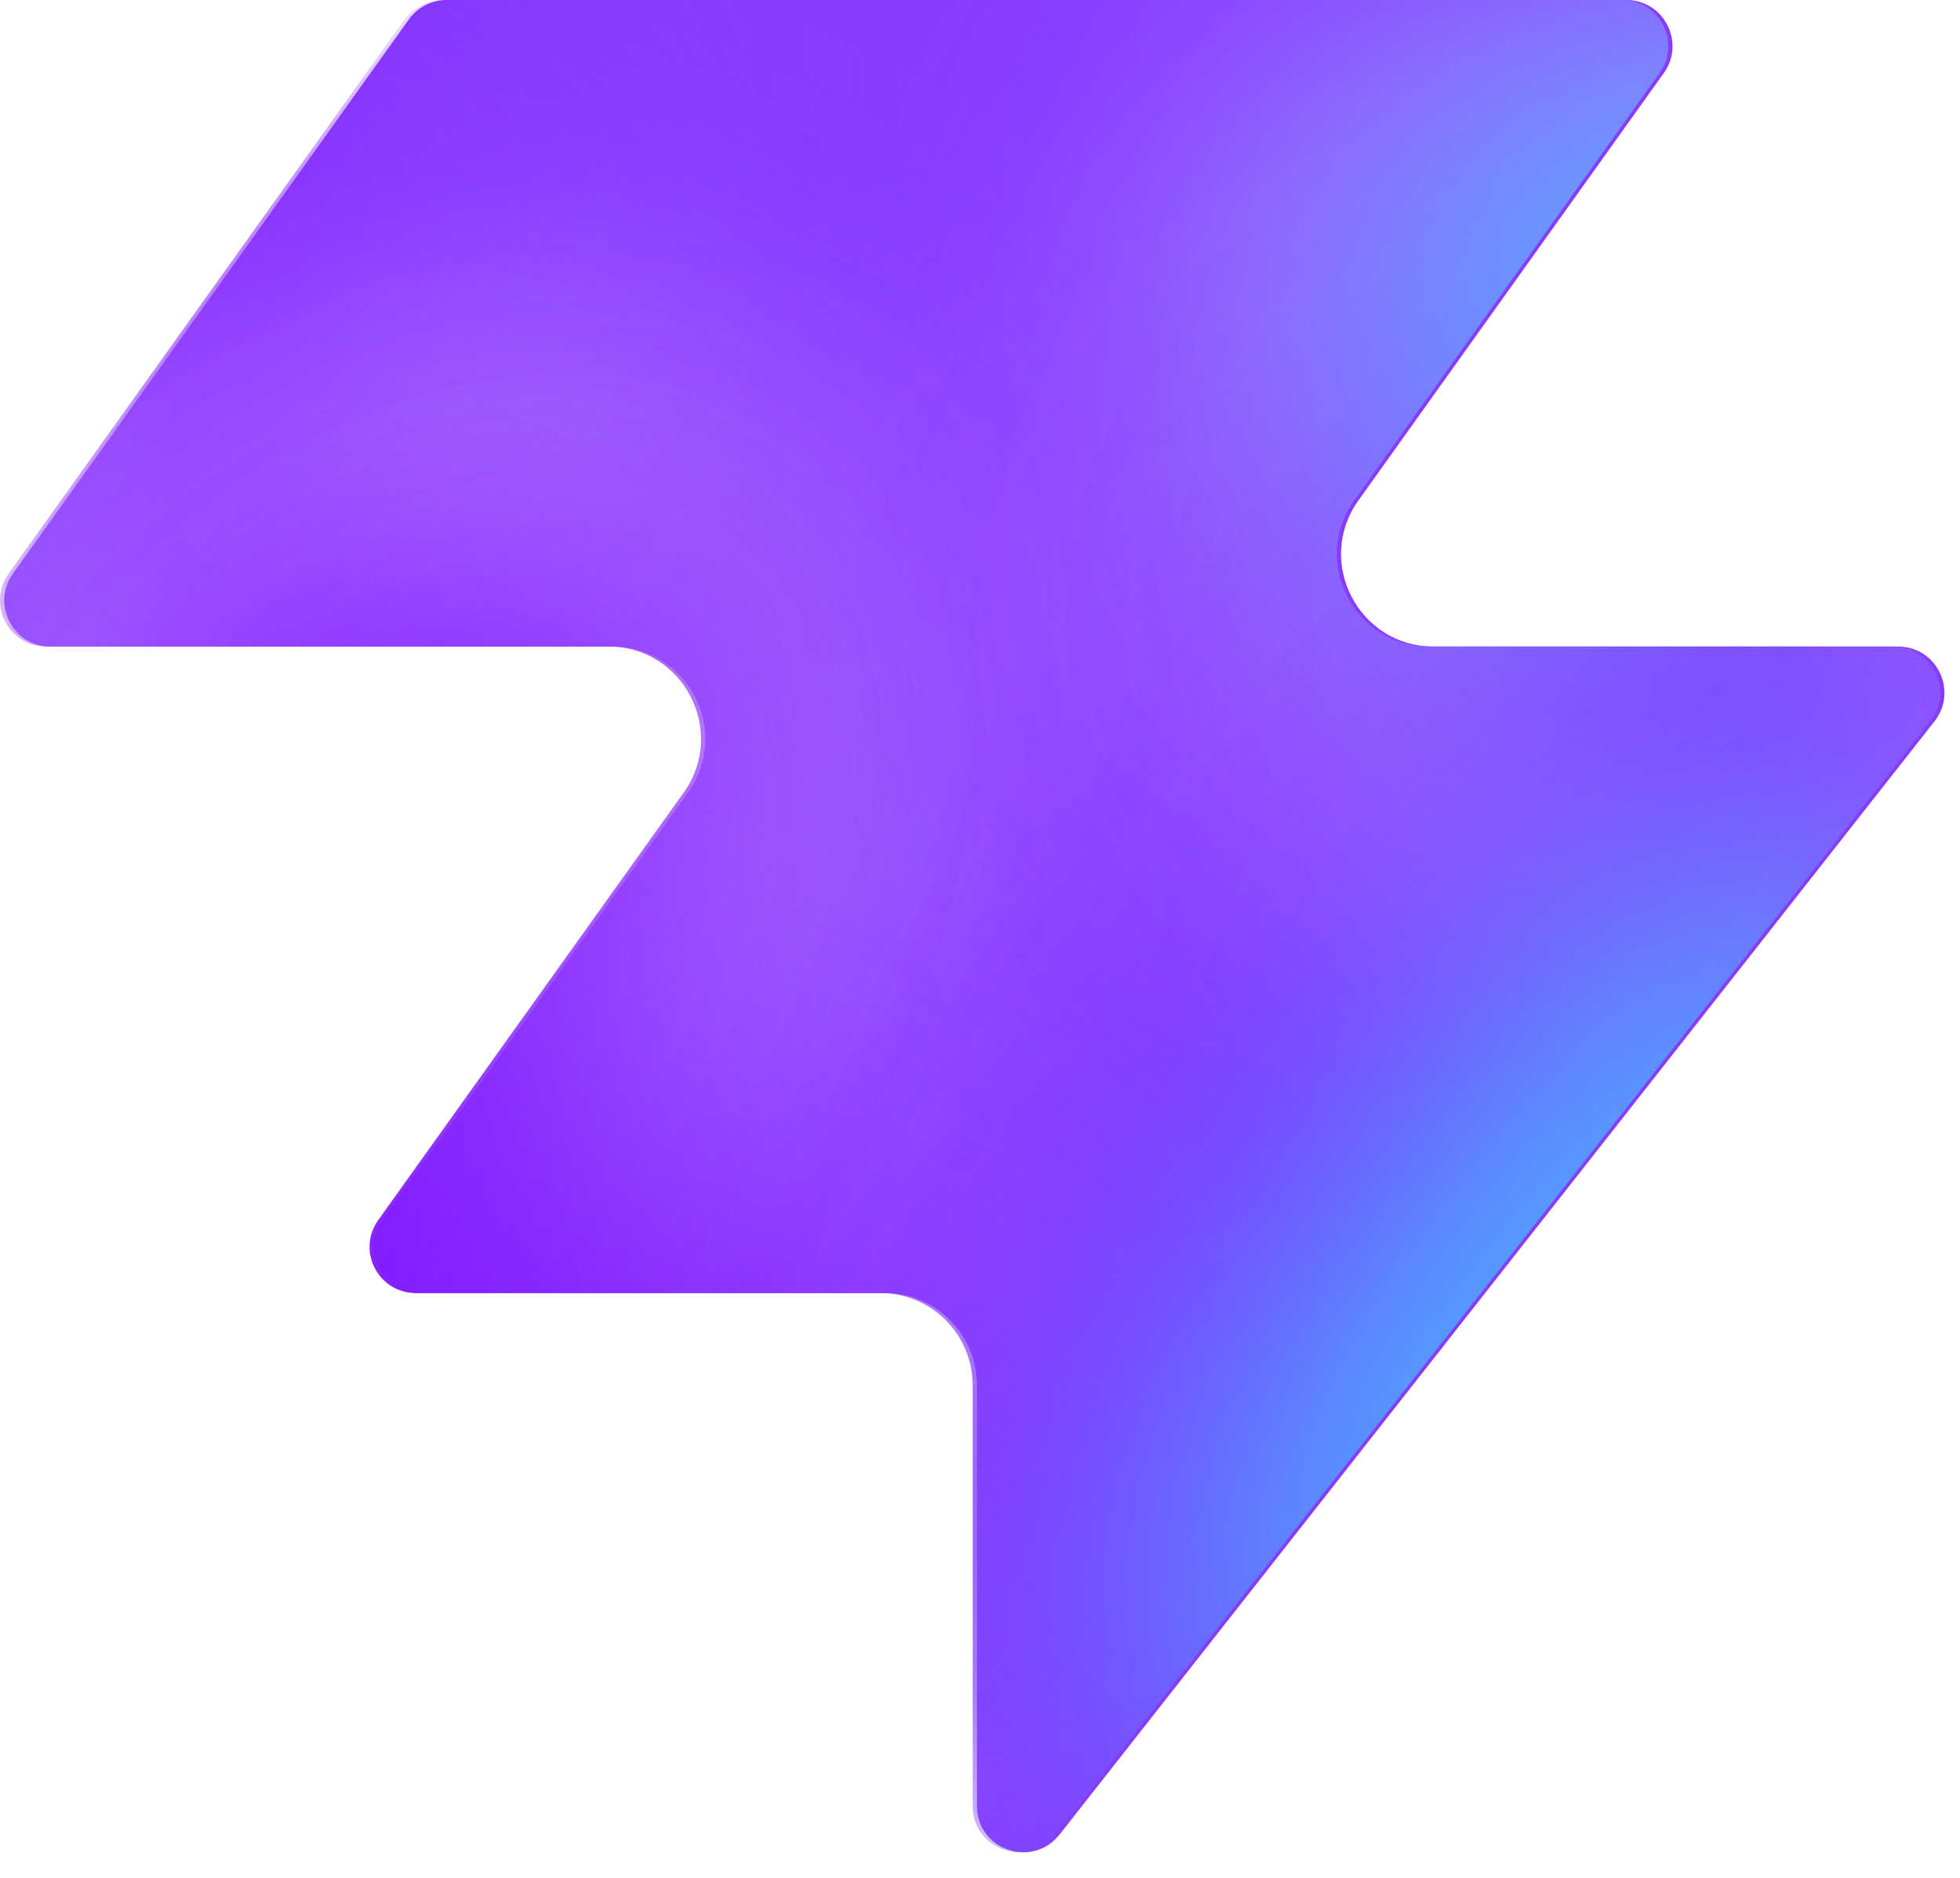
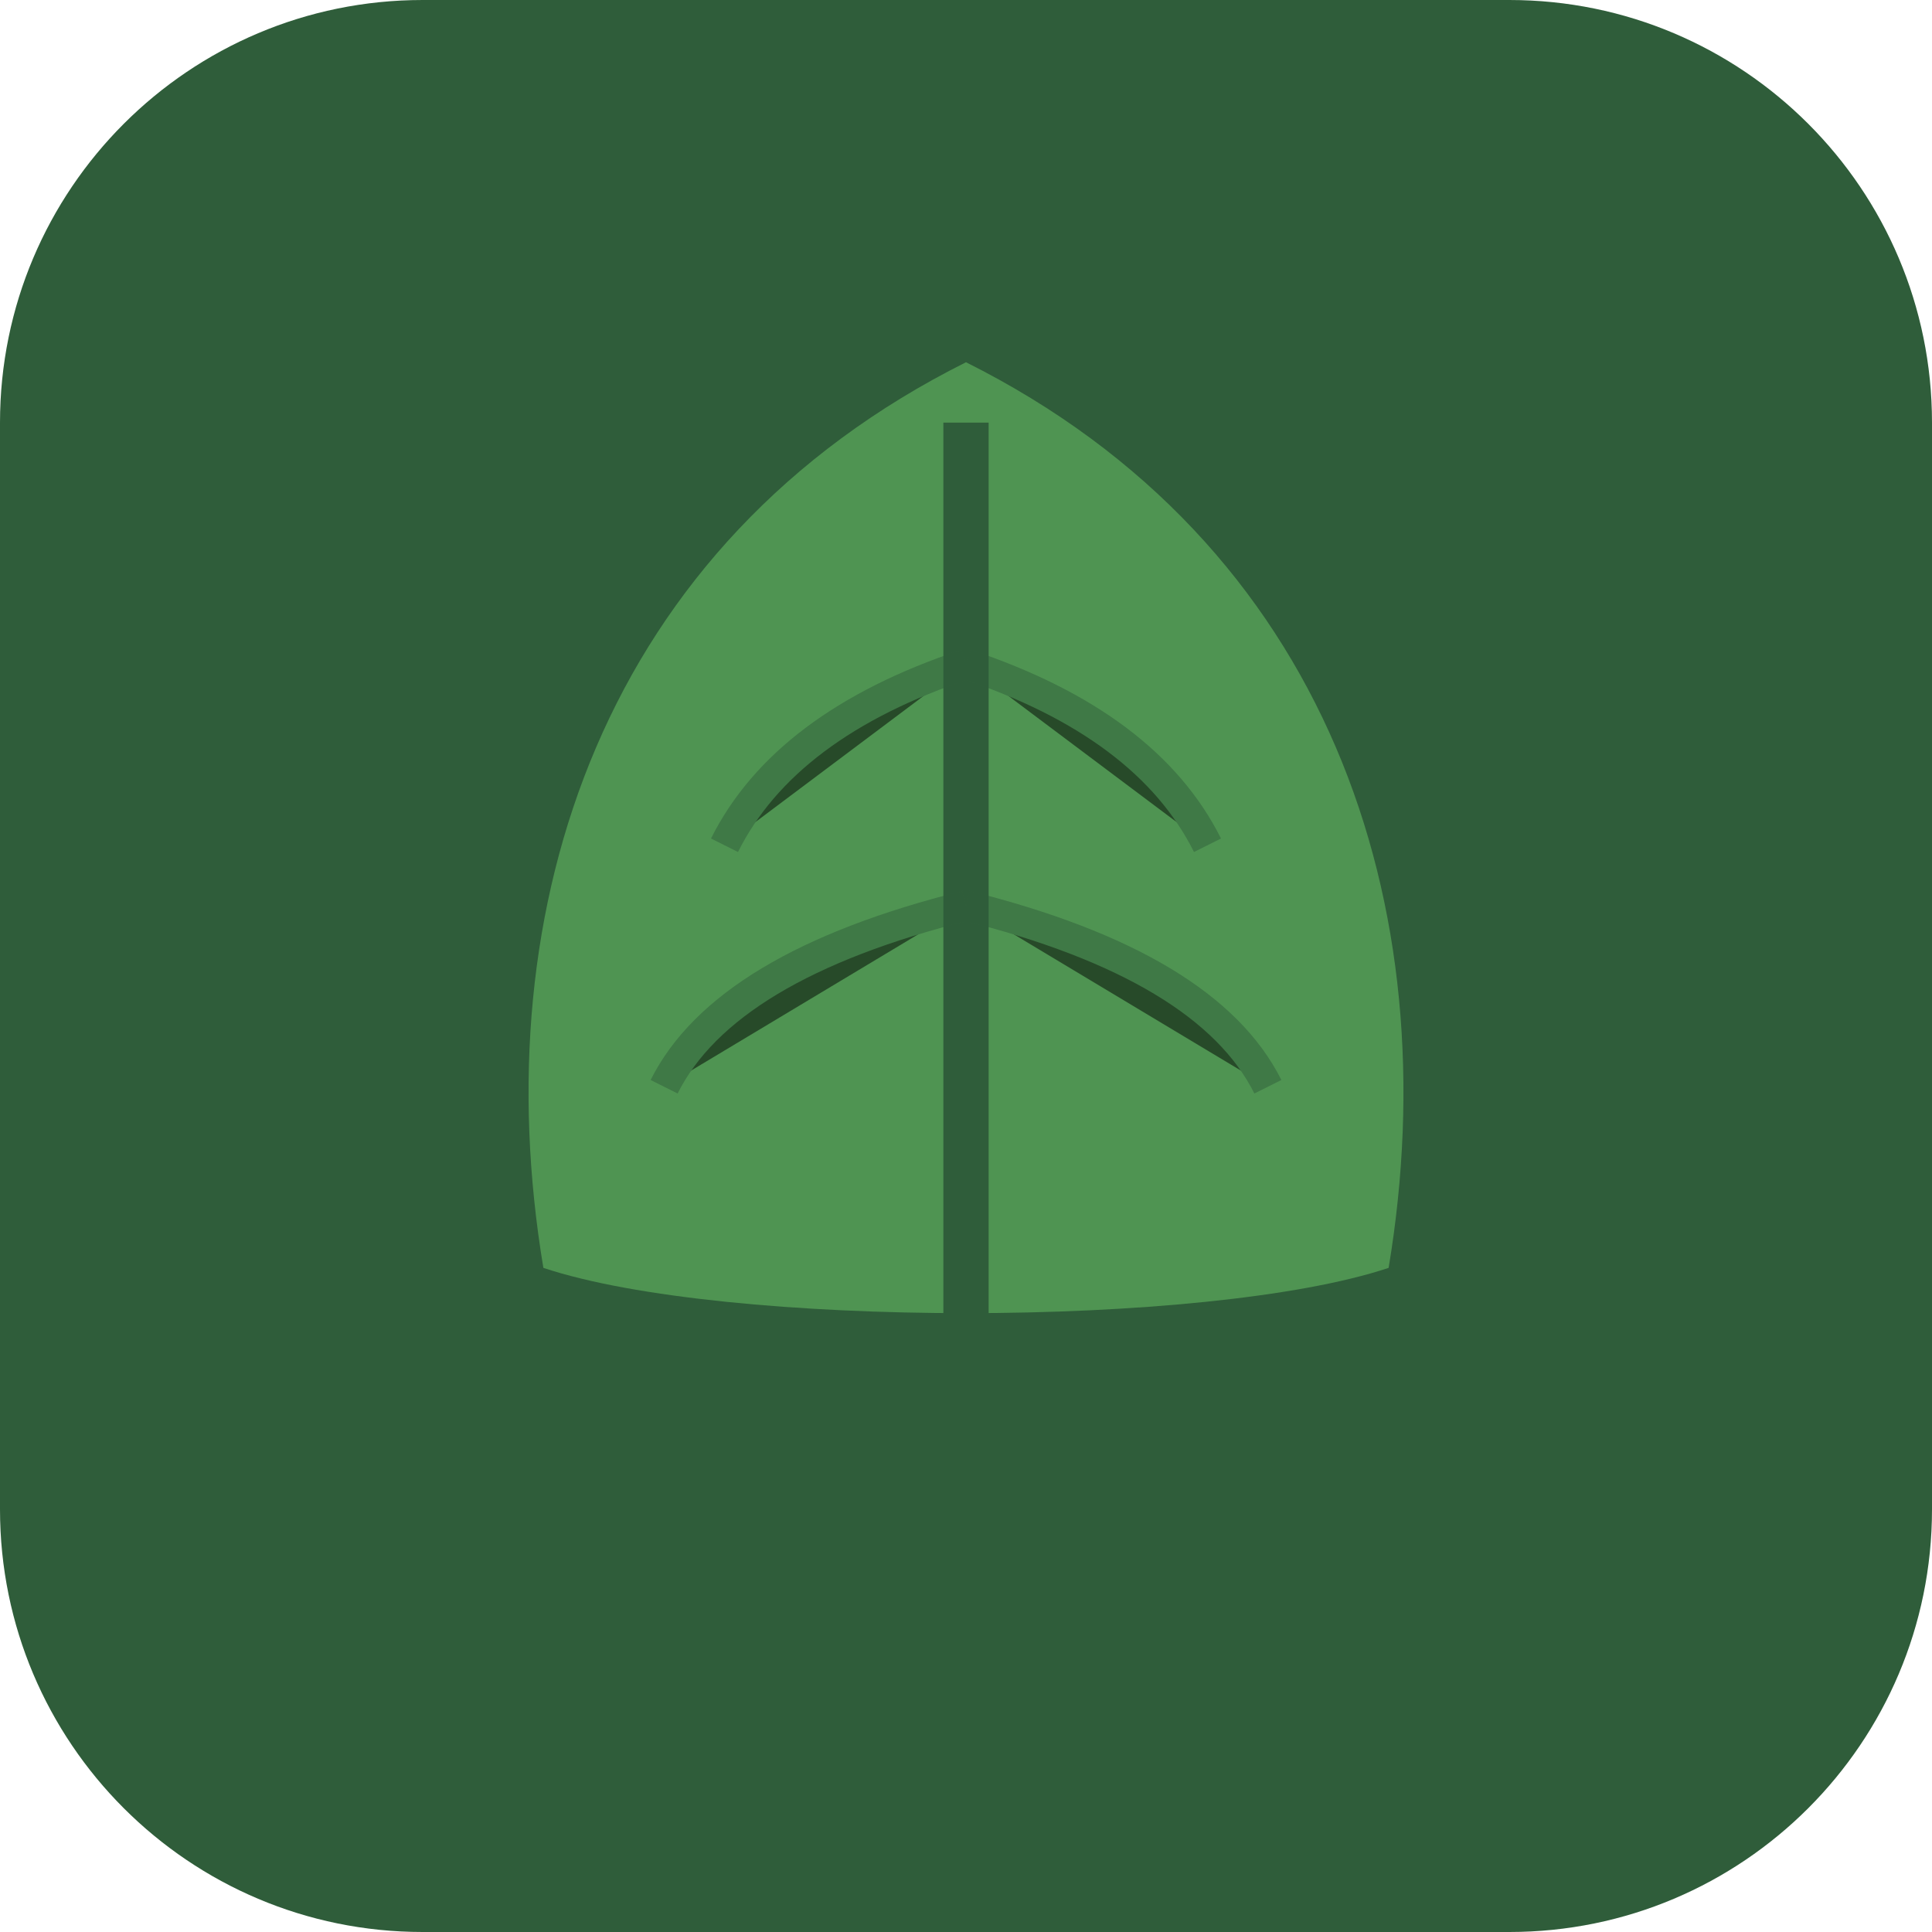
- <svg xmlns="http://www.w3.org/2000/svg" width="48" height="46" fill="none" viewBox="0 0 48 46">
-   <path fill="#863bff" d="M25.946 44.938c-.664.845-2.021.375-2.021-.698V33.937a2.26 2.26 0 0 0-2.262-2.262H10.287c-.92 0-1.456-1.04-.92-1.788l7.48-10.471c1.07-1.497 0-3.578-1.842-3.578H1.237c-.92 0-1.456-1.04-.92-1.788L10.013.474c.214-.297.556-.474.92-.474h28.894c.92 0 1.456 1.04.92 1.788l-7.48 10.471c-1.07 1.498 0 3.579 1.842 3.579h11.377c.943 0 1.473 1.088.89 1.83L25.947 44.94z" style="fill:#863bff;fill:color(display-p3 .525 .23 1);fill-opacity:1" />
-   <mask id="a" width="48" height="46" x="0" y="0" maskUnits="userSpaceOnUse" style="mask-type:alpha">
-     <path fill="#000" d="M25.842 44.938c-.664.844-2.021.375-2.021-.698V33.937a2.26 2.26 0 0 0-2.262-2.262H10.183c-.92 0-1.456-1.04-.92-1.788l7.48-10.471c1.07-1.498 0-3.579-1.842-3.579H1.133c-.92 0-1.456-1.04-.92-1.787L9.91.473c.214-.297.556-.474.92-.474h28.894c.92 0 1.456 1.04.92 1.788l-7.48 10.471c-1.07 1.498 0 3.578 1.842 3.578h11.377c.943 0 1.473 1.088.89 1.832L25.843 44.94z" style="fill:#000;fill-opacity:1" />
-   </mask>
-   <g mask="url(#a)">
-     <g filter="url(#b)">
-       <ellipse cx="5.508" cy="14.704" fill="#ede6ff" rx="5.508" ry="14.704" style="fill:#ede6ff;fill:color(display-p3 .927 .903 1);fill-opacity:1" transform="matrix(.00324 1 1 -.00324 -4.47 31.516)" />
-     </g>
-     <g filter="url(#c)">
-       <ellipse cx="10.399" cy="29.851" fill="#ede6ff" rx="10.399" ry="29.851" style="fill:#ede6ff;fill:color(display-p3 .927 .903 1);fill-opacity:1" transform="matrix(.00324 1 1 -.00324 -39.328 7.883)" />
-     </g>
-     <g filter="url(#d)">
-       <ellipse cx="5.508" cy="30.487" fill="#7e14ff" rx="5.508" ry="30.487" style="fill:#7e14ff;fill:color(display-p3 .492 .077 1);fill-opacity:1" transform="rotate(89.814 -25.913 -14.639)scale(1 -1)" />
-     </g>
-     <g filter="url(#e)">
-       <ellipse cx="5.508" cy="30.599" fill="#7e14ff" rx="5.508" ry="30.599" style="fill:#7e14ff;fill:color(display-p3 .492 .077 1);fill-opacity:1" transform="rotate(89.814 -32.644 -3.334)scale(1 -1)" />
-     </g>
-     <g filter="url(#f)">
-       <ellipse cx="5.508" cy="30.599" fill="#7e14ff" rx="5.508" ry="30.599" style="fill:#7e14ff;fill:color(display-p3 .492 .077 1);fill-opacity:1" transform="matrix(.00324 1 1 -.00324 -34.34 30.47)" />
-     </g>
-     <g filter="url(#g)">
-       <ellipse cx="14.072" cy="22.078" fill="#ede6ff" rx="14.072" ry="22.078" style="fill:#ede6ff;fill:color(display-p3 .927 .903 1);fill-opacity:1" transform="rotate(93.35 24.506 48.493)scale(-1 1)" />
-     </g>
-     <g filter="url(#h)">
-       <ellipse cx="3.47" cy="21.501" fill="#7e14ff" rx="3.47" ry="21.501" style="fill:#7e14ff;fill:color(display-p3 .492 .077 1);fill-opacity:1" transform="rotate(89.009 28.708 47.59)scale(-1 1)" />
-     </g>
-     <g filter="url(#i)">
-       <ellipse cx="3.47" cy="21.501" fill="#7e14ff" rx="3.47" ry="21.501" style="fill:#7e14ff;fill:color(display-p3 .492 .077 1);fill-opacity:1" transform="rotate(89.009 28.708 47.59)scale(-1 1)" />
-     </g>
-     <g filter="url(#j)">
-       <ellipse cx=".387" cy="8.972" fill="#7e14ff" rx="4.407" ry="29.108" style="fill:#7e14ff;fill:color(display-p3 .492 .077 1);fill-opacity:1" transform="rotate(39.51 .387 8.972)" />
-     </g>
-     <g filter="url(#k)">
-       <ellipse cx="47.523" cy="-6.092" fill="#7e14ff" rx="4.407" ry="29.108" style="fill:#7e14ff;fill:color(display-p3 .492 .077 1);fill-opacity:1" transform="rotate(37.892 47.523 -6.092)" />
-     </g>
-     <g filter="url(#l)">
-       <ellipse cx="41.412" cy="6.333" fill="#47bfff" rx="5.971" ry="9.665" style="fill:#47bfff;fill:color(display-p3 .28 .748 1);fill-opacity:1" transform="rotate(37.892 41.412 6.333)" />
-     </g>
-     <g filter="url(#m)">
-       <ellipse cx="-1.879" cy="38.332" fill="#7e14ff" rx="4.407" ry="29.108" style="fill:#7e14ff;fill:color(display-p3 .492 .077 1);fill-opacity:1" transform="rotate(37.892 -1.88 38.332)" />
-     </g>
-     <g filter="url(#n)">
-       <ellipse cx="-1.879" cy="38.332" fill="#7e14ff" rx="4.407" ry="29.108" style="fill:#7e14ff;fill:color(display-p3 .492 .077 1);fill-opacity:1" transform="rotate(37.892 -1.88 38.332)" />
-     </g>
-     <g filter="url(#o)">
-       <ellipse cx="35.651" cy="29.907" fill="#7e14ff" rx="4.407" ry="29.108" style="fill:#7e14ff;fill:color(display-p3 .492 .077 1);fill-opacity:1" transform="rotate(37.892 35.651 29.907)" />
-     </g>
-     <g filter="url(#p)">
-       <ellipse cx="38.418" cy="32.4" fill="#47bfff" rx="5.971" ry="15.297" style="fill:#47bfff;fill:color(display-p3 .28 .748 1);fill-opacity:1" transform="rotate(37.892 38.418 32.4)" />
-     </g>
-   </g>
-   <defs>
-     <filter id="b" width="60.045" height="41.654" x="-19.77" y="16.149" color-interpolation-filters="sRGB" filterUnits="userSpaceOnUse">
-       <feFlood flood-opacity="0" result="BackgroundImageFix" />
-       <feBlend in="SourceGraphic" in2="BackgroundImageFix" result="shape" />
-       <feGaussianBlur result="effect1_foregroundBlur_2002_17158" stdDeviation="7.659" />
-     </filter>
-     <filter id="c" width="90.34" height="51.437" x="-54.613" y="-7.533" color-interpolation-filters="sRGB" filterUnits="userSpaceOnUse">
-       <feFlood flood-opacity="0" result="BackgroundImageFix" />
-       <feBlend in="SourceGraphic" in2="BackgroundImageFix" result="shape" />
-       <feGaussianBlur result="effect1_foregroundBlur_2002_17158" stdDeviation="7.659" />
-     </filter>
-     <filter id="d" width="79.355" height="29.4" x="-49.64" y="2.03" color-interpolation-filters="sRGB" filterUnits="userSpaceOnUse">
-       <feFlood flood-opacity="0" result="BackgroundImageFix" />
-       <feBlend in="SourceGraphic" in2="BackgroundImageFix" result="shape" />
-       <feGaussianBlur result="effect1_foregroundBlur_2002_17158" stdDeviation="4.596" />
-     </filter>
-     <filter id="e" width="79.579" height="29.4" x="-45.045" y="20.029" color-interpolation-filters="sRGB" filterUnits="userSpaceOnUse">
-       <feFlood flood-opacity="0" result="BackgroundImageFix" />
-       <feBlend in="SourceGraphic" in2="BackgroundImageFix" result="shape" />
-       <feGaussianBlur result="effect1_foregroundBlur_2002_17158" stdDeviation="4.596" />
-     </filter>
-     <filter id="f" width="79.579" height="29.4" x="-43.513" y="21.178" color-interpolation-filters="sRGB" filterUnits="userSpaceOnUse">
-       <feFlood flood-opacity="0" result="BackgroundImageFix" />
-       <feBlend in="SourceGraphic" in2="BackgroundImageFix" result="shape" />
-       <feGaussianBlur result="effect1_foregroundBlur_2002_17158" stdDeviation="4.596" />
-     </filter>
-     <filter id="g" width="74.749" height="58.852" x="15.756" y="-17.901" color-interpolation-filters="sRGB" filterUnits="userSpaceOnUse">
-       <feFlood flood-opacity="0" result="BackgroundImageFix" />
-       <feBlend in="SourceGraphic" in2="BackgroundImageFix" result="shape" />
-       <feGaussianBlur result="effect1_foregroundBlur_2002_17158" stdDeviation="7.659" />
-     </filter>
-     <filter id="h" width="61.377" height="25.362" x="23.548" y="2.284" color-interpolation-filters="sRGB" filterUnits="userSpaceOnUse">
-       <feFlood flood-opacity="0" result="BackgroundImageFix" />
-       <feBlend in="SourceGraphic" in2="BackgroundImageFix" result="shape" />
-       <feGaussianBlur result="effect1_foregroundBlur_2002_17158" stdDeviation="4.596" />
-     </filter>
-     <filter id="i" width="61.377" height="25.362" x="23.548" y="2.284" color-interpolation-filters="sRGB" filterUnits="userSpaceOnUse">
-       <feFlood flood-opacity="0" result="BackgroundImageFix" />
-       <feBlend in="SourceGraphic" in2="BackgroundImageFix" result="shape" />
-       <feGaussianBlur result="effect1_foregroundBlur_2002_17158" stdDeviation="4.596" />
-     </filter>
-     <filter id="j" width="56.045" height="63.649" x="-27.636" y="-22.853" color-interpolation-filters="sRGB" filterUnits="userSpaceOnUse">
-       <feFlood flood-opacity="0" result="BackgroundImageFix" />
-       <feBlend in="SourceGraphic" in2="BackgroundImageFix" result="shape" />
-       <feGaussianBlur result="effect1_foregroundBlur_2002_17158" stdDeviation="4.596" />
-     </filter>
-     <filter id="k" width="54.814" height="64.646" x="20.116" y="-38.415" color-interpolation-filters="sRGB" filterUnits="userSpaceOnUse">
-       <feFlood flood-opacity="0" result="BackgroundImageFix" />
-       <feBlend in="SourceGraphic" in2="BackgroundImageFix" result="shape" />
-       <feGaussianBlur result="effect1_foregroundBlur_2002_17158" stdDeviation="4.596" />
-     </filter>
-     <filter id="l" width="33.541" height="35.313" x="24.641" y="-11.323" color-interpolation-filters="sRGB" filterUnits="userSpaceOnUse">
-       <feFlood flood-opacity="0" result="BackgroundImageFix" />
-       <feBlend in="SourceGraphic" in2="BackgroundImageFix" result="shape" />
-       <feGaussianBlur result="effect1_foregroundBlur_2002_17158" stdDeviation="4.596" />
-     </filter>
-     <filter id="m" width="54.814" height="64.646" x="-29.286" y="6.009" color-interpolation-filters="sRGB" filterUnits="userSpaceOnUse">
-       <feFlood flood-opacity="0" result="BackgroundImageFix" />
-       <feBlend in="SourceGraphic" in2="BackgroundImageFix" result="shape" />
-       <feGaussianBlur result="effect1_foregroundBlur_2002_17158" stdDeviation="4.596" />
-     </filter>
-     <filter id="n" width="54.814" height="64.646" x="-29.286" y="6.009" color-interpolation-filters="sRGB" filterUnits="userSpaceOnUse">
-       <feFlood flood-opacity="0" result="BackgroundImageFix" />
-       <feBlend in="SourceGraphic" in2="BackgroundImageFix" result="shape" />
-       <feGaussianBlur result="effect1_foregroundBlur_2002_17158" stdDeviation="4.596" />
-     </filter>
-     <filter id="o" width="54.814" height="64.646" x="8.244" y="-2.416" color-interpolation-filters="sRGB" filterUnits="userSpaceOnUse">
-       <feFlood flood-opacity="0" result="BackgroundImageFix" />
-       <feBlend in="SourceGraphic" in2="BackgroundImageFix" result="shape" />
-       <feGaussianBlur result="effect1_foregroundBlur_2002_17158" stdDeviation="4.596" />
-     </filter>
-     <filter id="p" width="39.409" height="43.623" x="18.713" y="10.588" color-interpolation-filters="sRGB" filterUnits="userSpaceOnUse">
-       <feFlood flood-opacity="0" result="BackgroundImageFix" />
-       <feBlend in="SourceGraphic" in2="BackgroundImageFix" result="shape" />
-       <feGaussianBlur result="effect1_foregroundBlur_2002_17158" stdDeviation="4.596" />
-     </filter>
-   </defs>
+ <svg xmlns="http://www.w3.org/2000/svg" viewBox="0 0 64 64">
+   <rect width="64" height="64" rx="14" fill="#2F5D3A" />
+   <path d="M32 12 C20 18 16 30 18 42 C24 44 40 44 46 42 C48 30 44 18 32 12 Z" fill="#4F9452" />
+   <path d="M32 14 L32 44" stroke="#2F5D3A" stroke-width="1.5" />
+   <path d="M32 22 Q26 24 24 28 M32 22 Q38 24 40 28 M32 30 Q24 32 22 36 M32 30 Q40 32 42 36" stroke="#2F5D3A" stroke-width="1" opacity="0.5" />
</svg>
